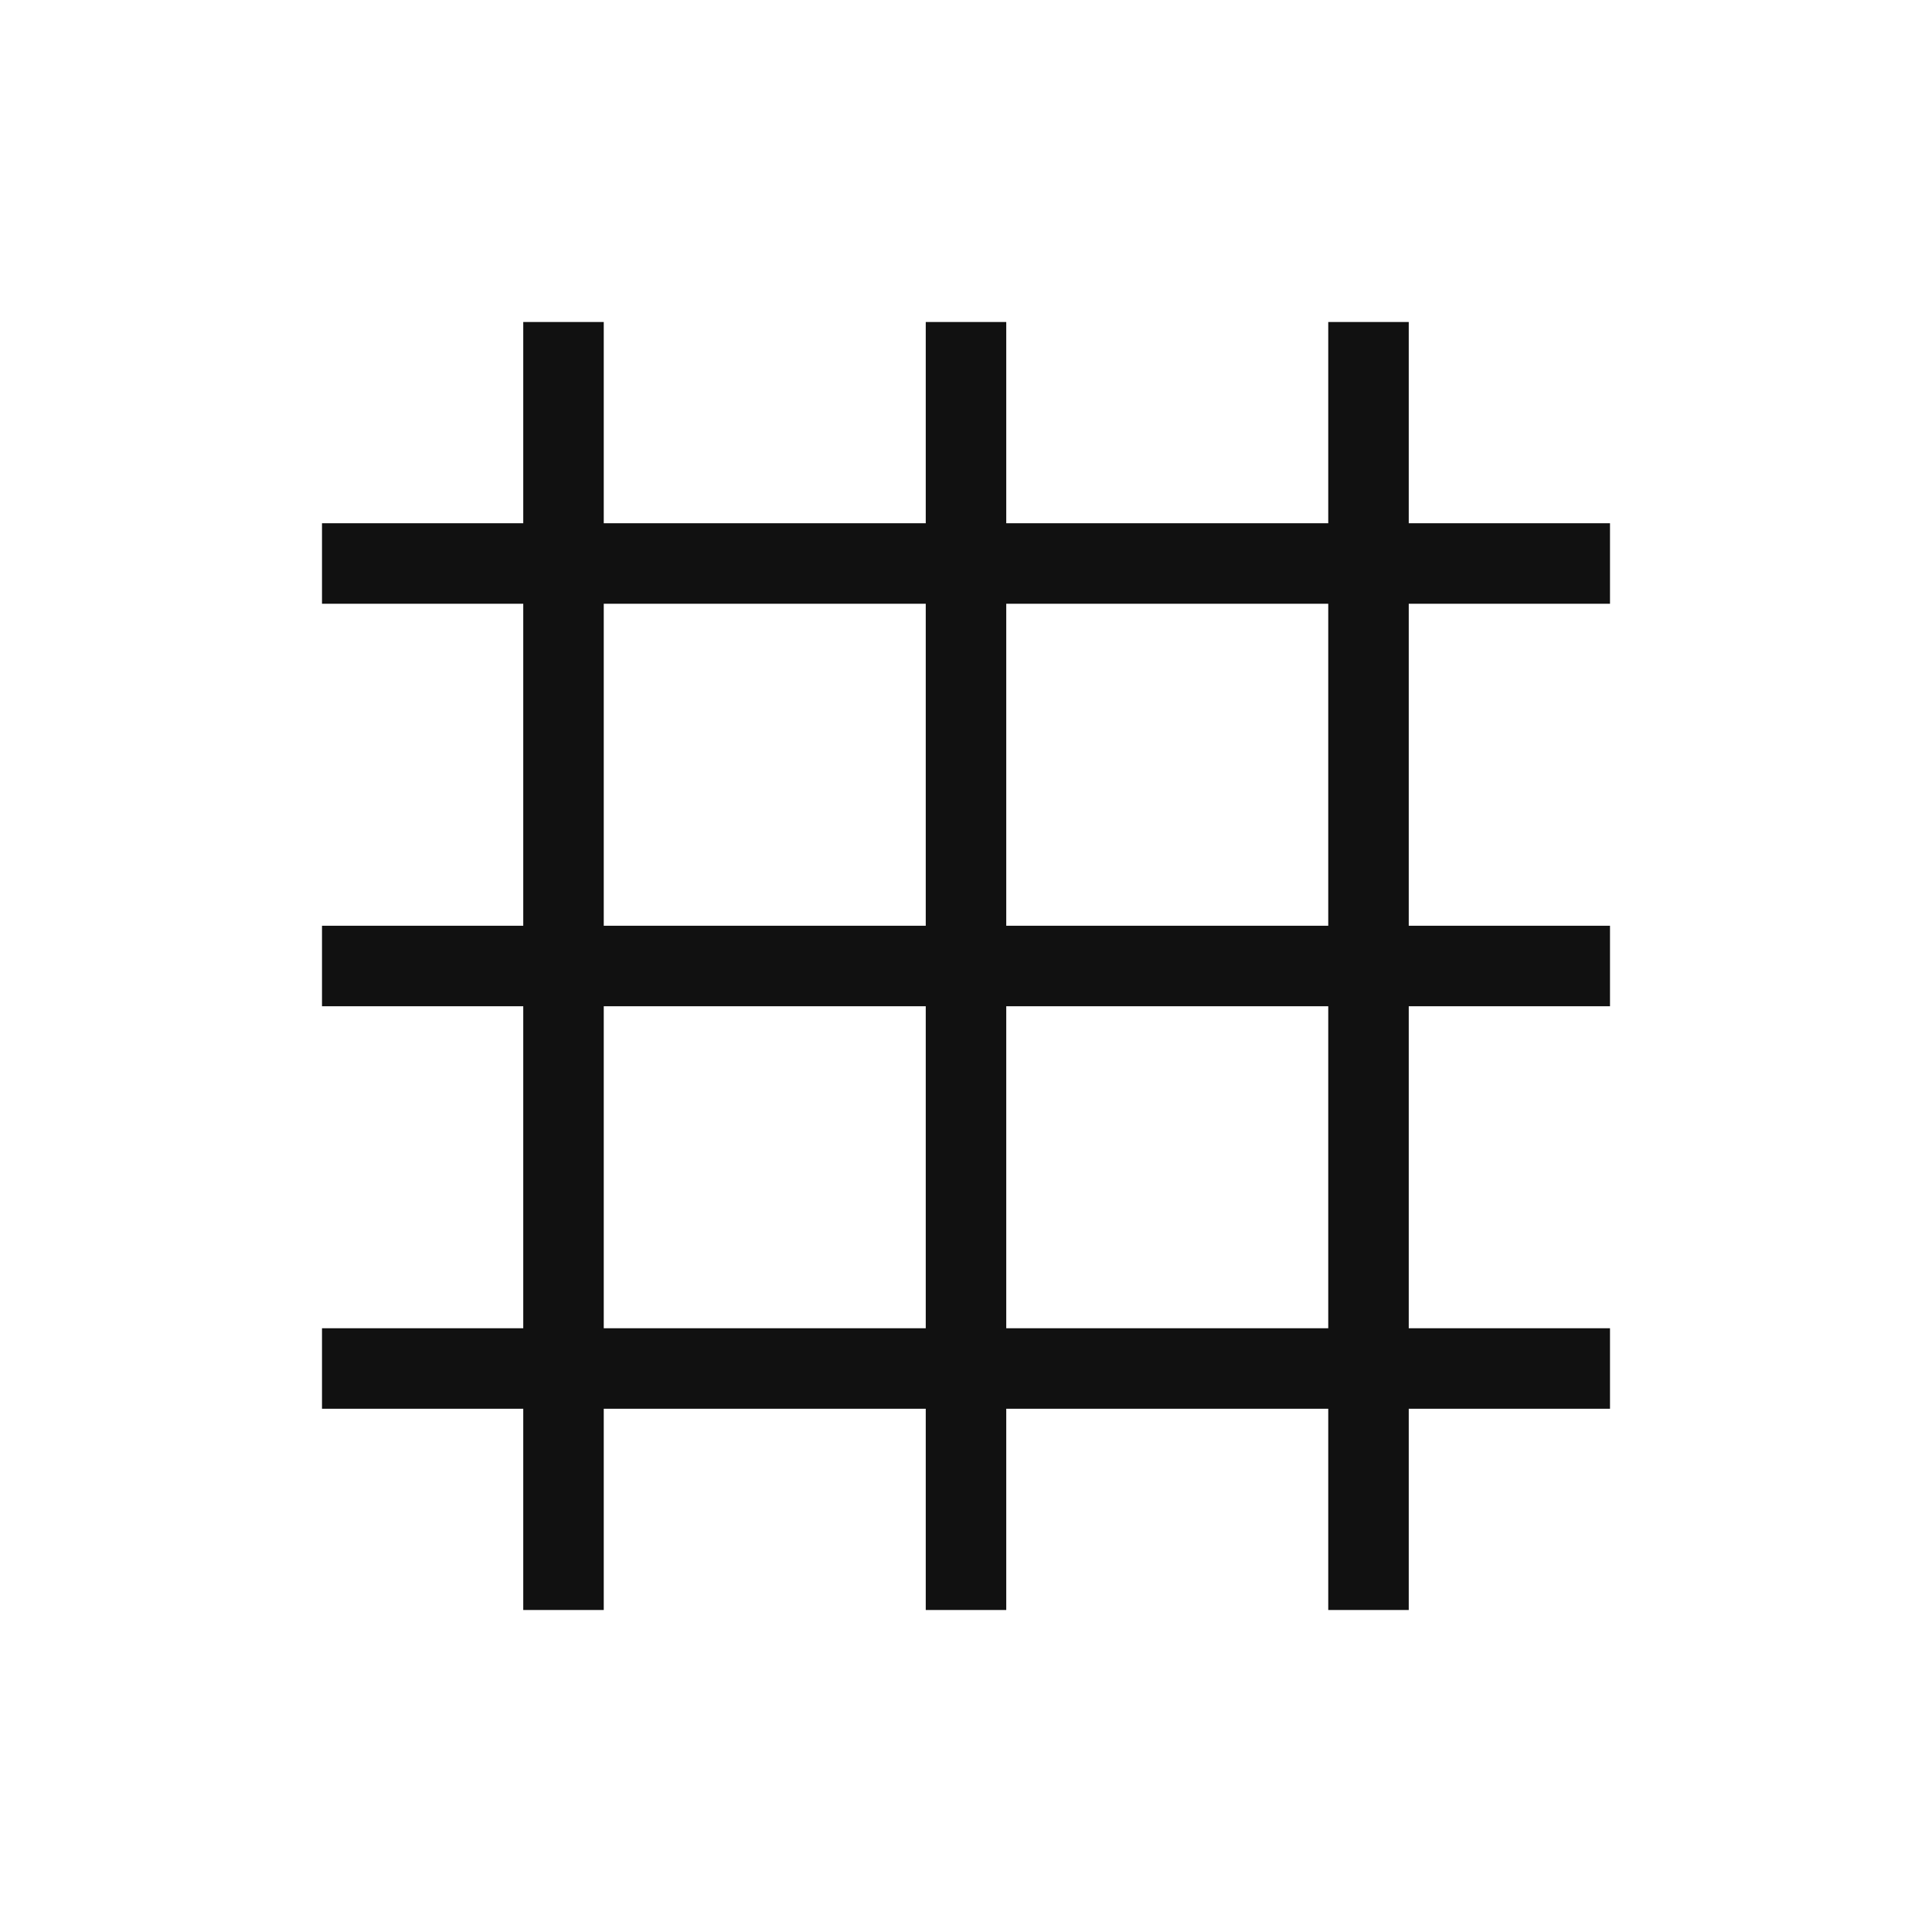
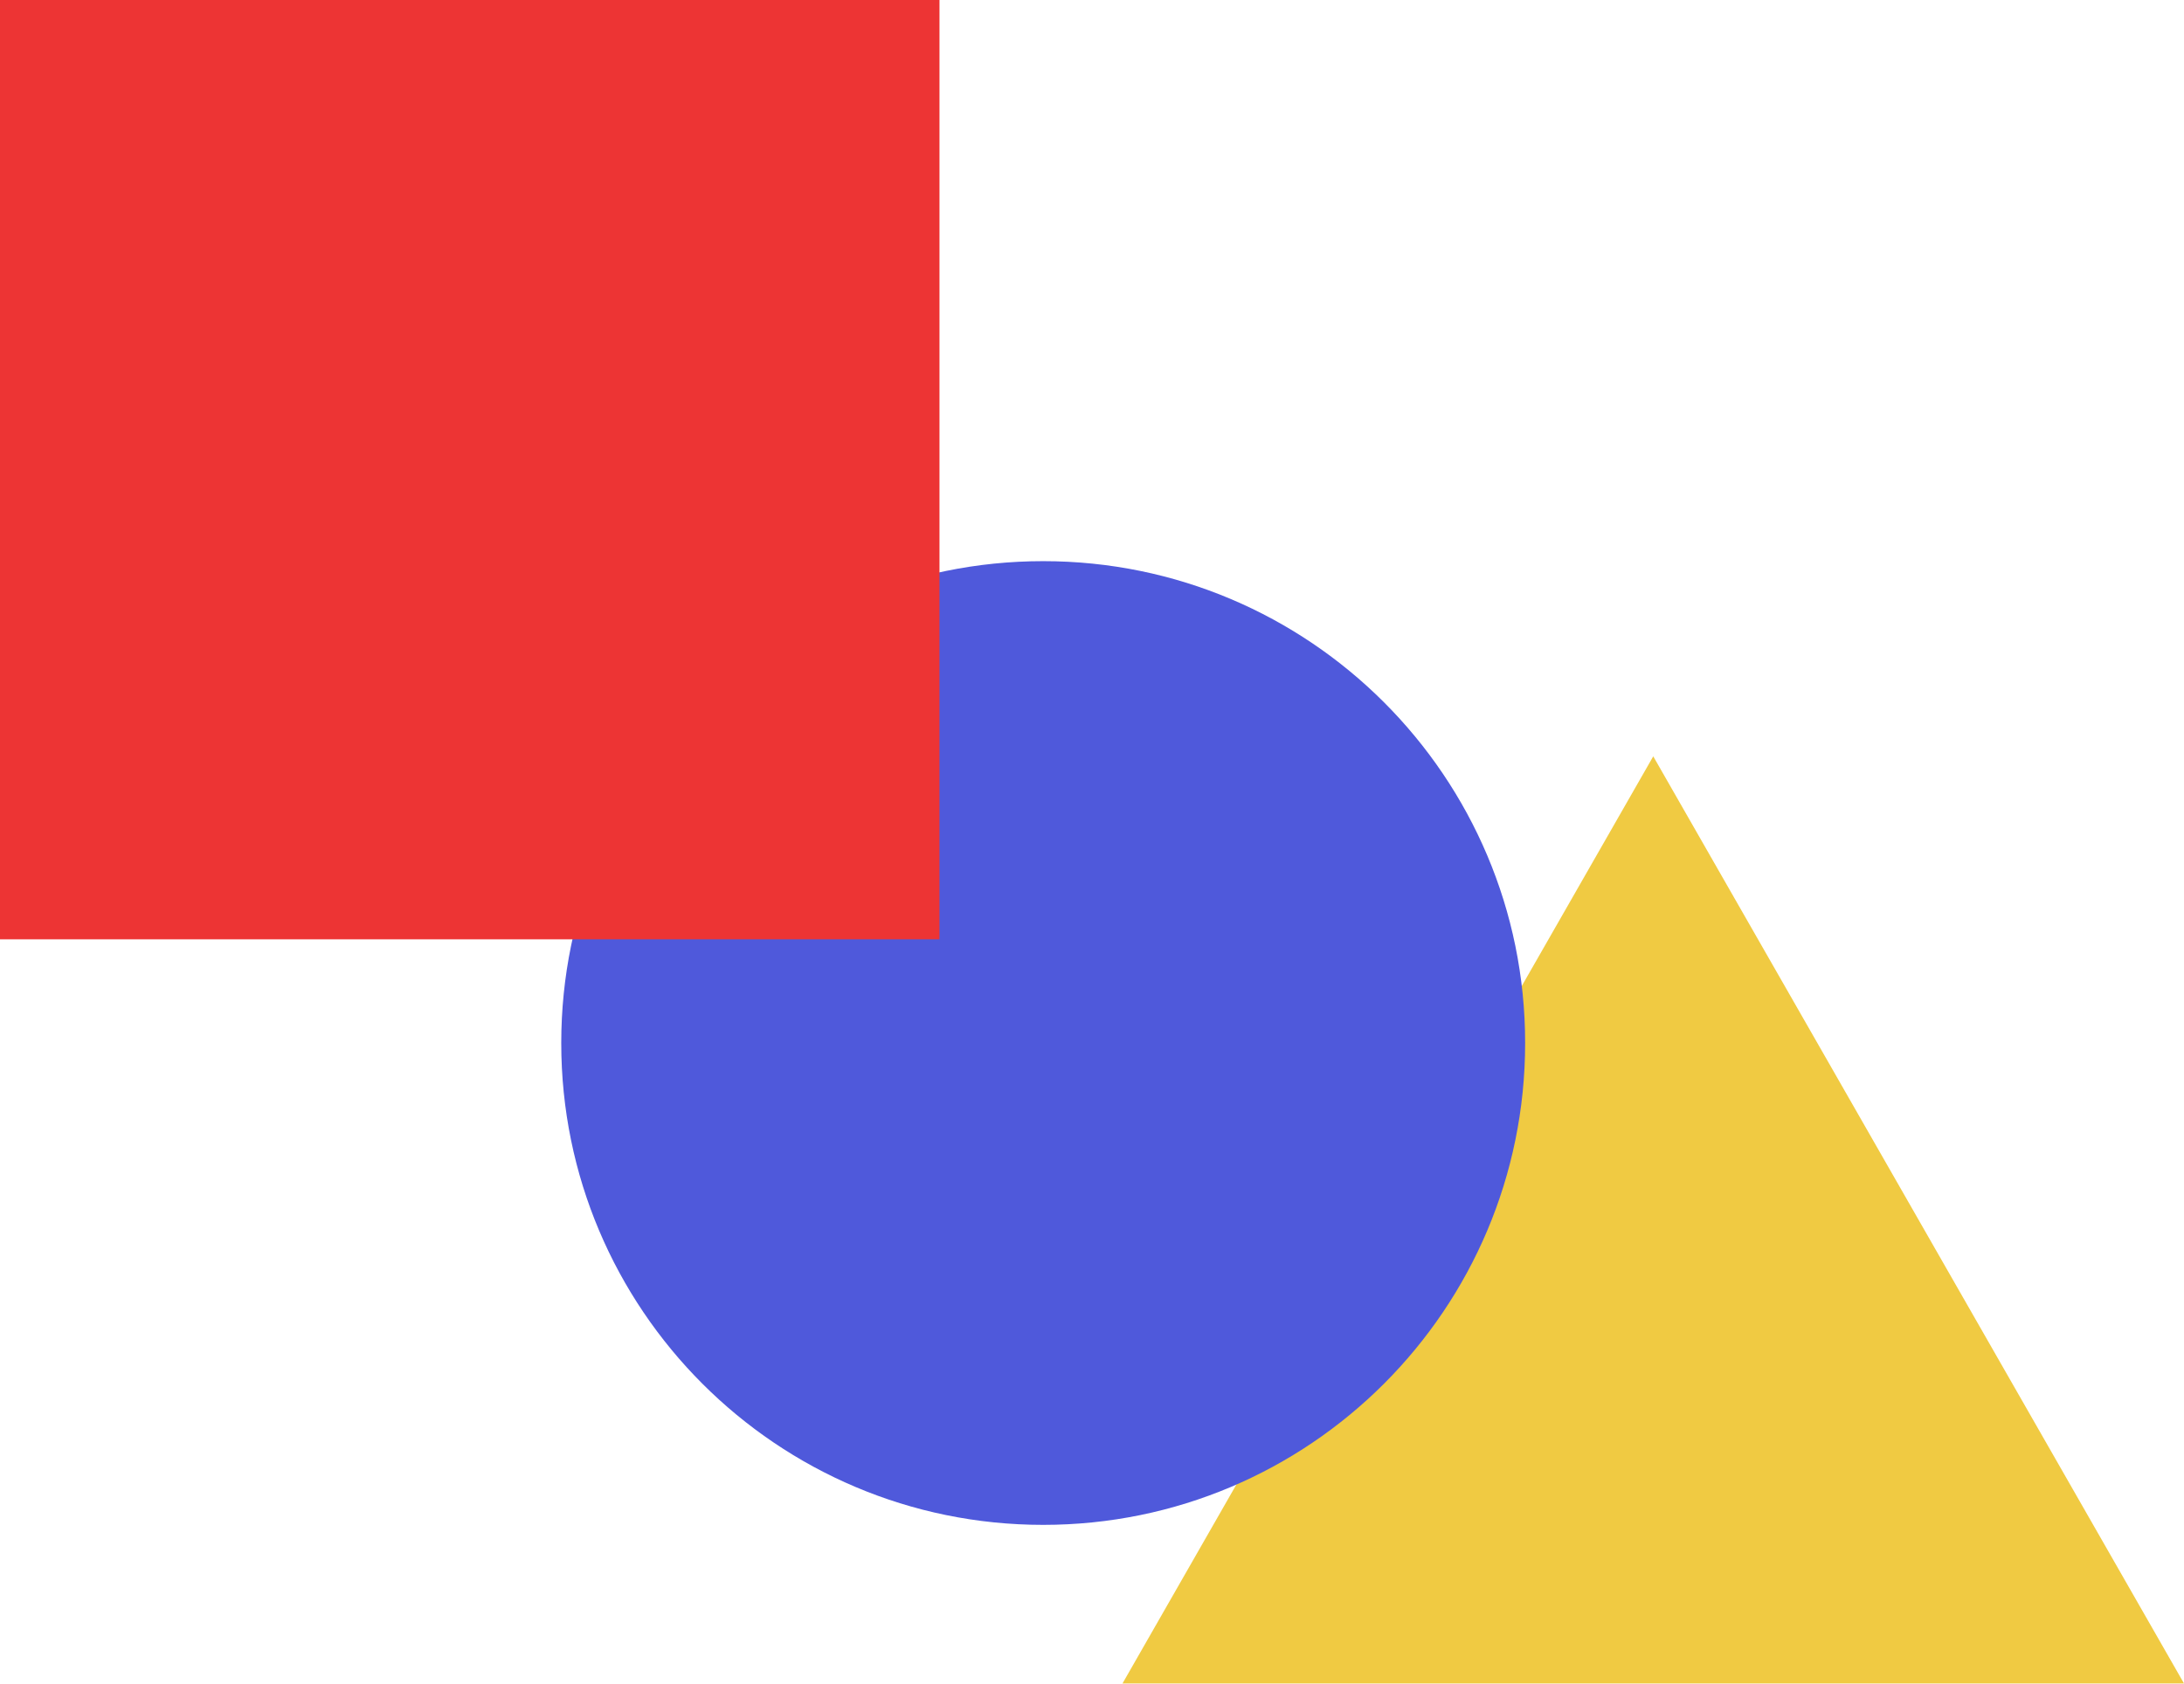
- <svg xmlns="http://www.w3.org/2000/svg" viewBox="0 0 48 48" width="48" height="48" fill="none" stroke="#111111" stroke-width="2">
-   <style>.hanko{fill:#111111;stroke:none}</style>
-   <path class="stroke" style="--i:0" d="M14 8V40" pathLength="1" />
-   <path class="stroke" style="--i:1" d="M24 8V40" pathLength="1" />
-   <path class="stroke" style="--i:2" d="M34 8V40" pathLength="1" />
-   <path class="stroke" style="--i:3" d="M8 14H40" pathLength="1" />
-   <path class="stroke" style="--i:4" d="M8 24H40" pathLength="1" />
-   <path class="stroke" style="--i:5" d="M8 34H40" pathLength="1" />
+ <svg xmlns="http://www.w3.org/2000/svg" viewBox="0 0 179 138" width="179" height="138" role="img" aria-label="loom.studio">
+   <path fill="#F0CA42" d="M135.5 62 179 138H92Z" />
+   <circle fill="#4F59DB" cx="85.5" cy="85.5" r="39.5" />
+   <rect fill="#ED3434" x="0" y="0" width="77" height="77" />
</svg>
